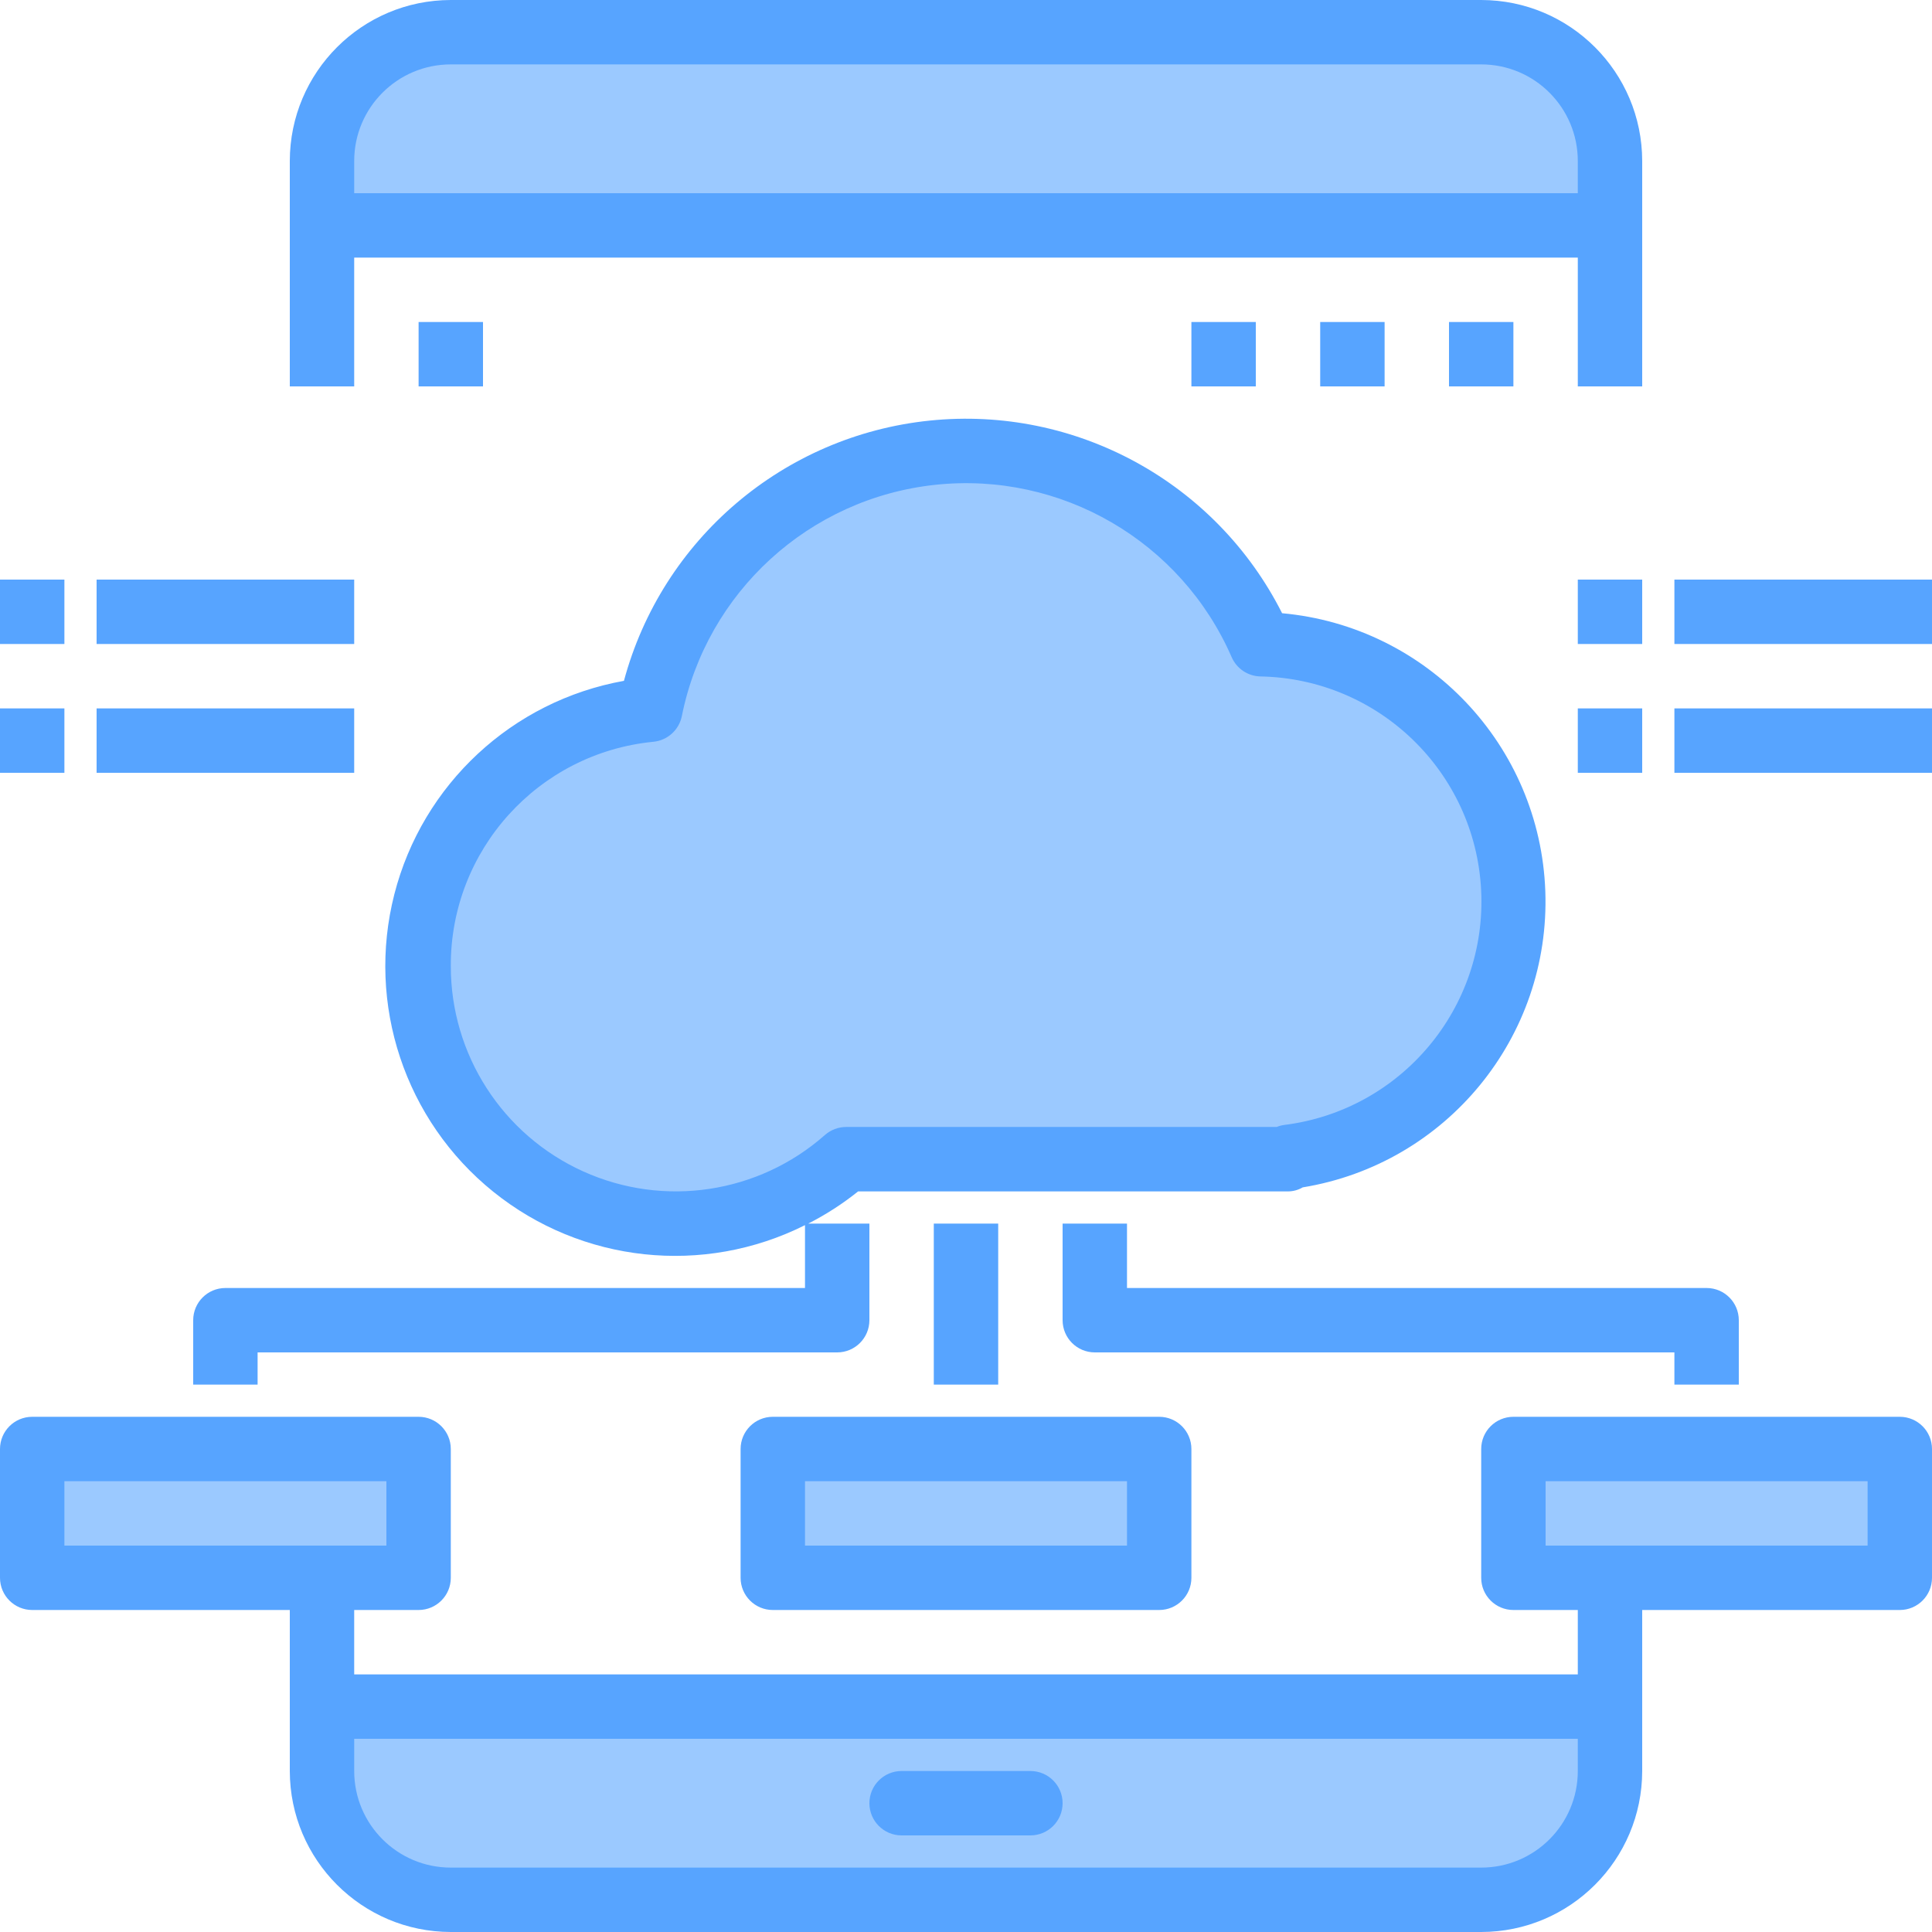
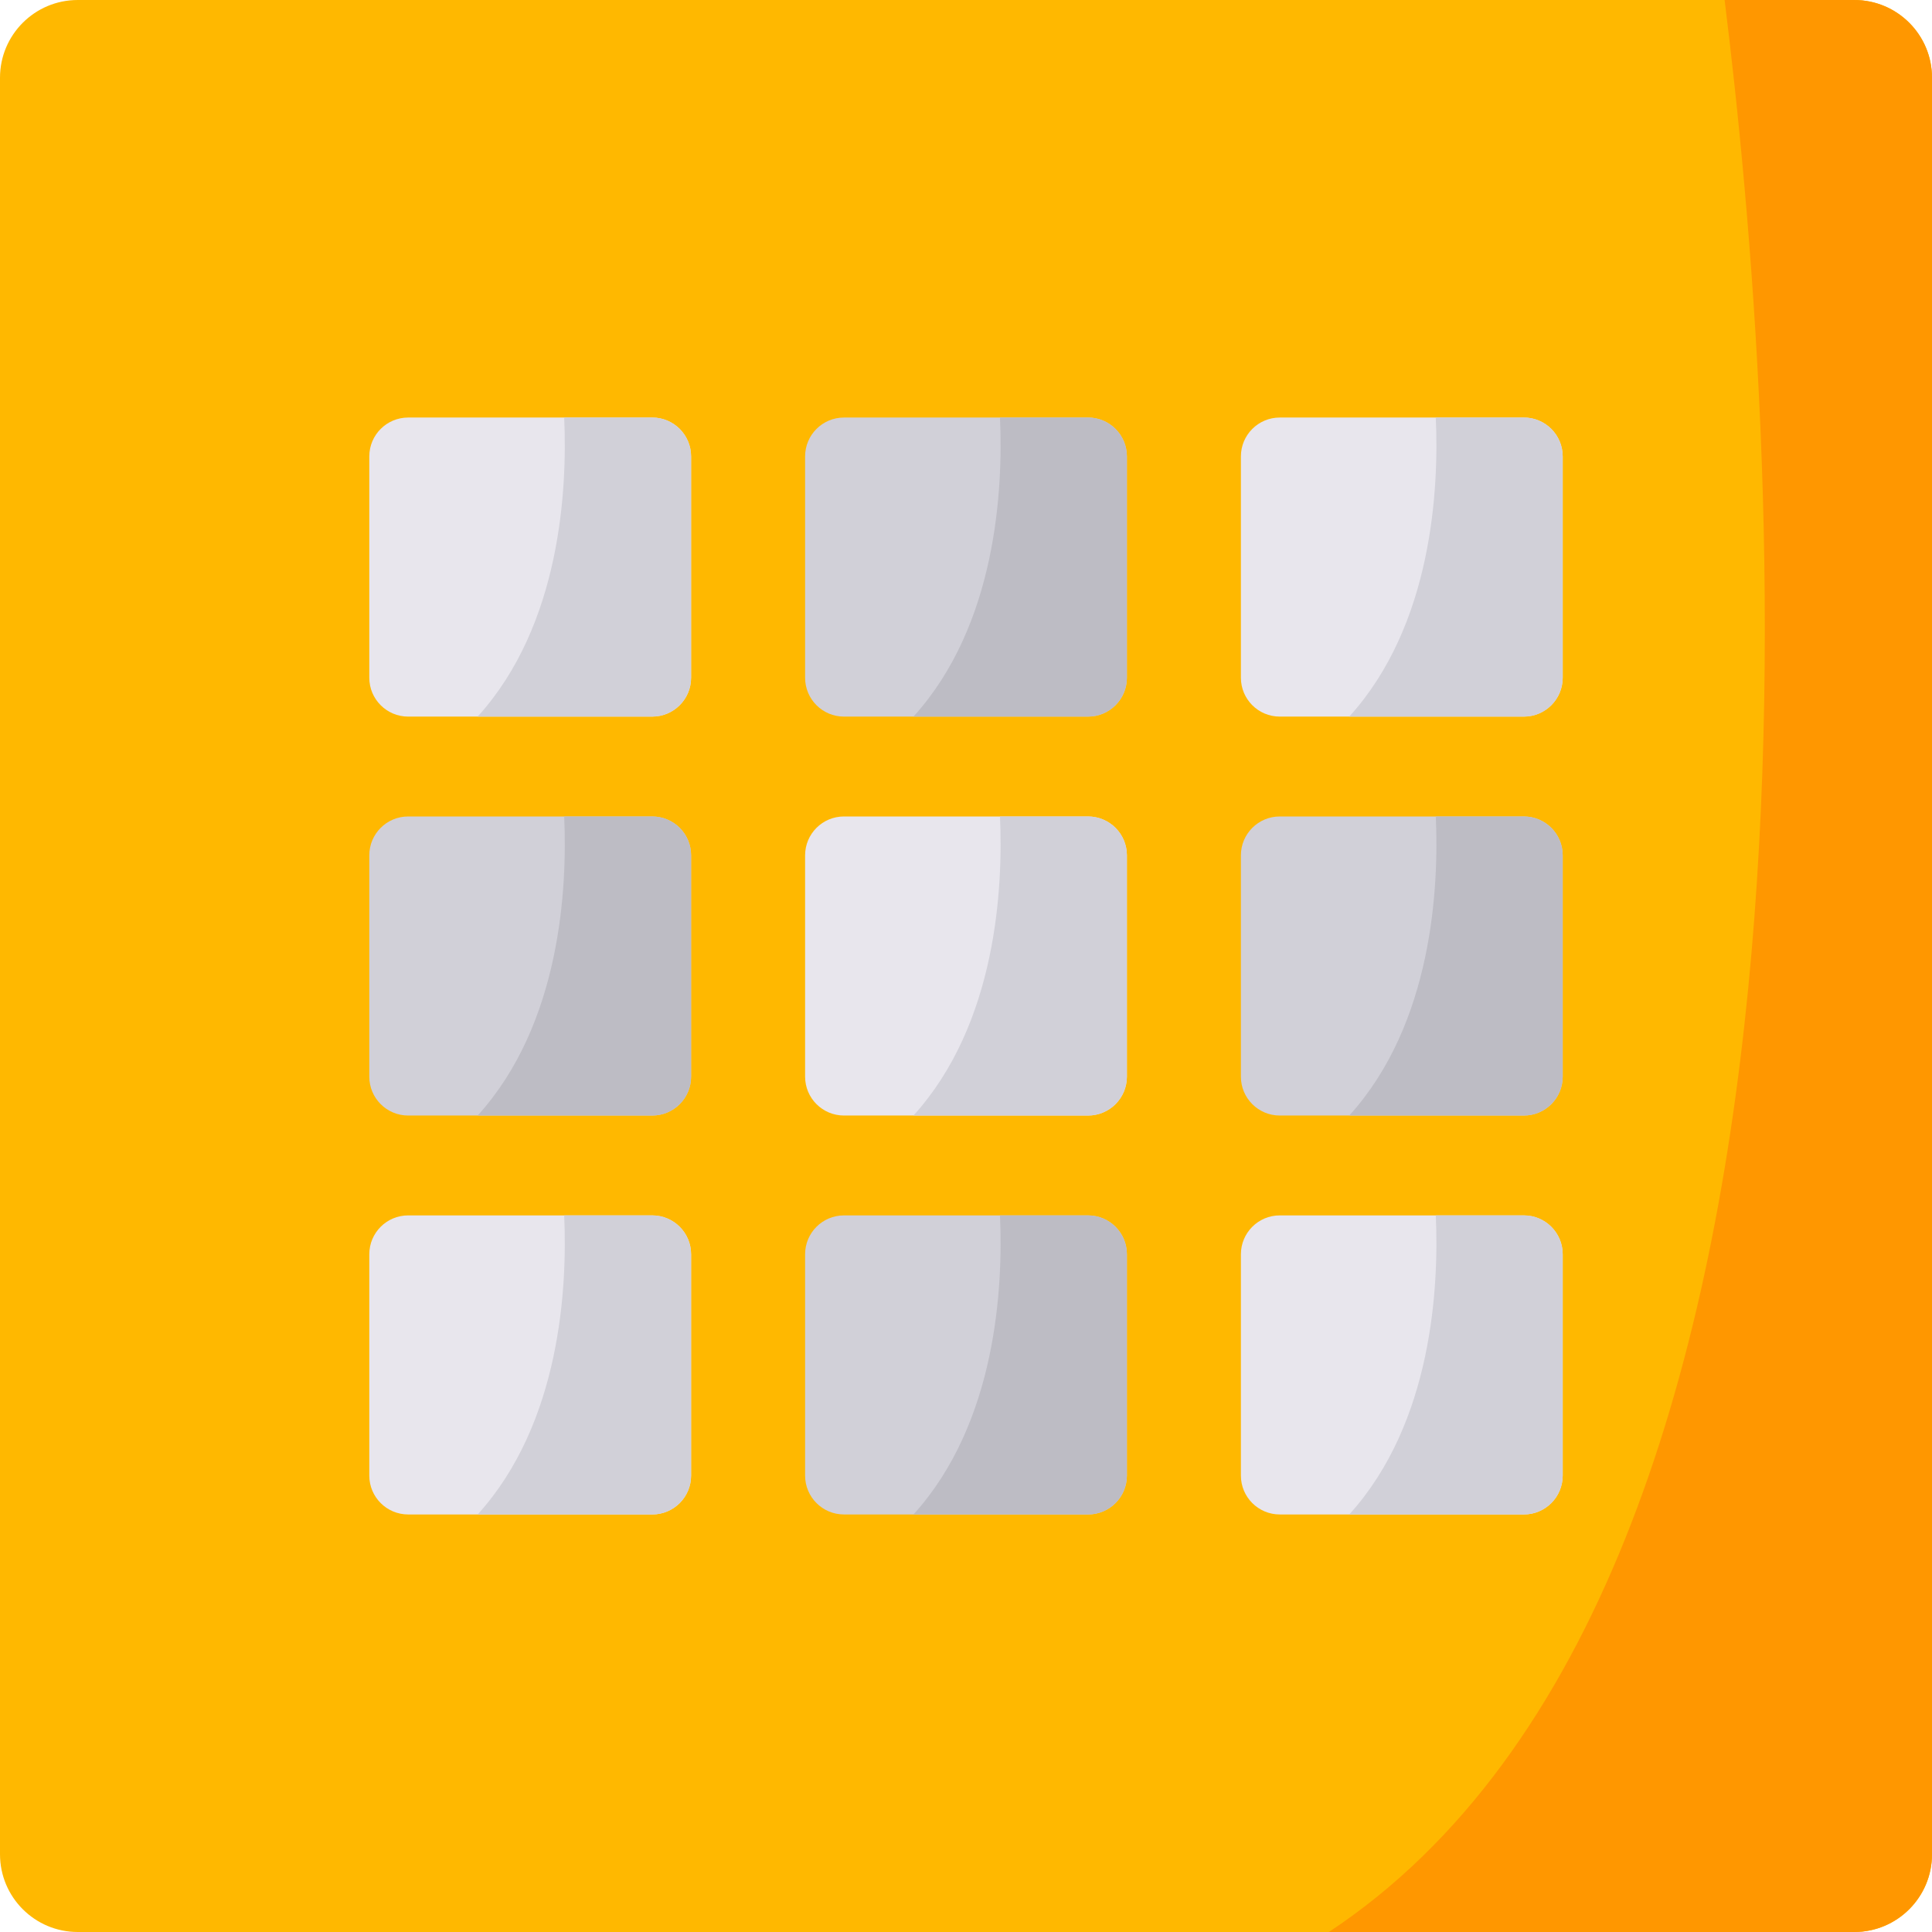
- <svg xmlns="http://www.w3.org/2000/svg" height="480pt" viewBox="0 0 480 480" width="480pt">
-   <path d="m400 424v16c0 17.672-14.328 32-32 32h-256c-17.672 0-32-14.328-32-32v-16zm0 0" fill="#9bc9ff" />
-   <path d="m368 8h-256c-17.672 0-32 14.328-32 32v16h320v-16c0-17.672-14.328-32-32-32zm0 0" fill="#9bc9ff" />
-   <path d="m320 287.449c33.277-4.152 57.695-33.309 55.941-66.797-1.754-33.492-29.086-59.938-62.613-60.59-13.988-31.992-47.109-51.219-81.828-47.496s-63.012 29.531-69.898 63.762c-27.566 2.719-50.258 22.859-56.223 49.91s6.148 54.867 30.016 68.926c23.867 14.059 54.07 11.168 74.836-7.164h109.77zm0 0" fill="#9bc9ff" />
-   <path d="m192 360h96v32h-96zm0 0" fill="#9bc9ff" />
-   <path d="m376 392h96v-32h-96zm0 0" fill="#9bc9ff" />
-   <path d="m104 360h-96v32h96zm0 0" fill="#9bc9ff" />
-   <g fill="#57a4ff">
-     <path d="m88 64h304v32h16v-56c-.027-22.082-17.918-39.973-40-40h-256c-22.082.027-39.973 17.918-40 40v56h16zm24-48h256c13.254 0 24 10.746 24 24v8h-304v-8c0-13.254 10.746-24 24-24zm0 0" />
-     <path d="m360 80h16v16h-16zm0 0" />
-     <path d="m328 80h16v16h-16zm0 0" />
-     <path d="m296 80h16v16h-16zm0 0" />
-     <path d="m104 80h16v16h-16zm0 0" />
-     <path d="m256 440h-32c-4.418 0-8 3.582-8 8s3.582 8 8 8h32c4.418 0 8-3.582 8-8s-3.582-8-8-8zm0 0" />
-     <path d="m192 400h96c4.418 0 8-3.582 8-8v-32c0-4.418-3.582-8-8-8h-96c-4.418 0-8 3.582-8 8v32c0 4.418 3.582 8 8 8zm8-32h80v16h-80zm0 0" />
-     <path d="m472 352h-96c-4.418 0-8 3.582-8 8v32c0 4.418 3.582 8 8 8h16v16h-304v-16h16c4.418 0 8-3.582 8-8v-32c0-4.418-3.582-8-8-8h-96c-4.418 0-8 3.582-8 8v32c0 4.418 3.582 8 8 8h64v40c.027 22.082 17.918 39.973 40 40h256c22.082-.027 39.973-17.918 40-40v-40h64c4.418 0 8-3.582 8-8v-32c0-4.418-3.582-8-8-8zm-456 16h80v16h-80zm352 96h-256c-13.254 0-24-10.746-24-24v-8h304v8c0 13.254-10.746 24-24 24zm96-80h-80v-16h80zm0 0" />
-     <path d="m232 304h16v40h-16zm0 0" />
-     <path d="m432 344v-16c0-4.418-3.582-8-8-8h-144v-16h-16v24c0 4.418 3.582 8 8 8h144v8zm0 0" />
-     <path d="m56 320c-4.418 0-8 3.582-8 8v16h16v-8h144c4.418 0 8-3.582 8-8v-24h-15.199c4.395-2.234 8.551-4.918 12.398-8h106.801c1.285-.004 2.547-.352 3.656-1 35.75-5.852 61.574-37.375 60.273-73.578-1.301-36.203-29.316-65.793-65.395-69.07-16.441-32.551-51.262-51.586-87.539-47.859-36.277 3.727-66.5 29.445-75.98 64.66-27.758 4.98-50.055 25.707-57.043 53.031-6.984 27.324 2.625 56.211 24.586 73.902 21.961 17.695 52.23 20.938 77.441 8.297v15.617zm56-80c-.102-28.781 21.707-52.914 50.352-55.711 3.504-.348 6.371-2.949 7.055-6.402 6.184-30.832 31.664-54.086 62.93-57.434 31.27-3.348 61.094 13.984 73.664 42.812 1.254 2.871 4.066 4.746 7.199 4.797 29.336.566 53.246 23.699 54.781 53 1.535 29.297-19.828 54.805-48.941 58.434-.633.082-1.25.25-1.84.496h-106.969c-1.945 0-3.824.711-5.285 2-16.496 14.562-39.992 18.102-60.043 9.043-20.051-9.059-32.93-29.031-32.902-51.035zm0 0" />
-     <path d="m0 144h16v16h-16zm0 0" />
-     <path d="m24 144h64v16h-64zm0 0" />
-     <path d="m0 176h16v16h-16zm0 0" />
-     <path d="m24 176h64v16h-64zm0 0" />
-     <path d="m392 144h16v16h-16zm0 0" />
-     <path d="m416 144h64v16h-64zm0 0" />
-     <path d="m392 176h16v16h-16zm0 0" />
-     <path d="m416 176h64v16h-64zm0 0" />
+ <svg xmlns="http://www.w3.org/2000/svg" id="Capa_1" enable-background="new 0 0 512 512" height="512" viewBox="0 0 512 512" width="512">
+   <g>
+     <g>
+       <path d="m512 20.604v470.793c0 11.383-9.22 20.603-20.604 20.603h-470.792c-11.384 0-20.604-9.22-20.604-20.604v-470.792c0-11.384 9.22-20.604 20.604-20.604h470.793c11.383 0 20.603 9.22 20.603 20.604z" fill="#ffb800" />
+       <path d="m512 20.604v470.793c0 11.383-9.22 20.603-20.604 20.603h-139.229c142.639-94.231 118.677-401.266 104.873-512h34.357c11.383 0 20.603 9.22 20.603 20.604z" fill="#ff9700" />
+     </g>
+     <g>
+       <g>
+         <path d="m183.148 120.953v58.652c0 5.69-4.612 10.302-10.302 10.302h-64.677c-5.69 0-10.302-4.612-10.302-10.302v-58.652c0-5.69 4.612-10.302 10.302-10.302h64.677c5.689 0 10.302 4.612 10.302 10.302z" fill="#e8e6ed" />
+         <path d="m183.148 120.953v58.652c0 5.69-4.612 10.302-10.302 10.302h-46.261c22.067-24.336 23.777-60.48 22.929-79.256h23.332c5.689 0 10.302 4.612 10.302 10.302z" fill="#d1d0d8" />
+       </g>
+       <g>
+         <path d="m298.64 120.953v58.652c0 5.69-4.612 10.302-10.302 10.302h-64.677c-5.69 0-10.302-4.612-10.302-10.302v-58.652c0-5.69 4.612-10.302 10.302-10.302h64.677c5.69 0 10.302 4.612 10.302 10.302z" fill="#d1d0d8" />
+         <path d="m298.64 120.953v58.652c0 5.69-4.612 10.302-10.302 10.302h-46.261c22.067-24.336 23.777-60.48 22.929-79.256h23.332c5.69 0 10.302 4.612 10.302 10.302z" fill="#bdbcc4" />
+       </g>
+       <g>
+         <path d="m414.133 120.953v58.652c0 5.69-4.612 10.302-10.302 10.302h-64.677c-5.69 0-10.302-4.612-10.302-10.302v-58.652c0-5.69 4.612-10.302 10.302-10.302h64.677c5.69 0 10.302 4.612 10.302 10.302z" fill="#e8e6ed" />
+         <path d="m414.133 120.953v58.652c0 5.69-4.612 10.302-10.302 10.302h-46.261c22.067-24.336 23.777-60.48 22.929-79.256h23.332c5.69 0 10.302 4.612 10.302 10.302z" fill="#d1d0d8" />
+       </g>
+       <g>
+         <path d="m183.148 226.674v58.652c0 5.69-4.612 10.302-10.302 10.302h-64.677c-5.69 0-10.302-4.612-10.302-10.302v-58.652c0-5.69 4.612-10.302 10.302-10.302h64.677c5.689 0 10.302 4.612 10.302 10.302z" fill="#d1d0d8" />
+         <path d="m183.148 226.674v58.652c0 5.69-4.612 10.302-10.302 10.302h-46.261c22.067-24.336 23.777-60.48 22.929-79.256h23.332c5.689 0 10.302 4.612 10.302 10.302z" fill="#bdbcc4" />
+       </g>
+       <g>
+         <path d="m298.64 226.674v58.652c0 5.69-4.612 10.302-10.302 10.302h-64.677c-5.69 0-10.302-4.612-10.302-10.302v-58.652c0-5.69 4.612-10.302 10.302-10.302h64.677c5.69 0 10.302 4.612 10.302 10.302z" fill="#e8e6ed" />
+         <path d="m298.64 226.674v58.652c0 5.69-4.612 10.302-10.302 10.302h-46.261c22.067-24.336 23.777-60.48 22.929-79.256h23.332c5.69 0 10.302 4.612 10.302 10.302z" fill="#d1d0d8" />
+       </g>
+       <g>
+         <path d="m414.133 226.674v58.652c0 5.69-4.612 10.302-10.302 10.302h-64.677c-5.69 0-10.302-4.612-10.302-10.302v-58.652c0-5.69 4.612-10.302 10.302-10.302h64.677c5.69 0 10.302 4.612 10.302 10.302z" fill="#d1d0d8" />
+         <path d="m414.133 226.674v58.652c0 5.69-4.612 10.302-10.302 10.302h-46.261c22.067-24.336 23.777-60.48 22.929-79.256h23.332c5.69 0 10.302 4.612 10.302 10.302z" fill="#bdbcc4" />
+       </g>
+       <g>
+         <path d="m183.148 332.395v58.652c0 5.69-4.612 10.302-10.302 10.302h-64.677c-5.69 0-10.302-4.612-10.302-10.302v-58.652c0-5.69 4.612-10.302 10.302-10.302h64.677c5.689 0 10.302 4.612 10.302 10.302z" fill="#e8e6ed" />
+         <path d="m183.148 332.395v58.652c0 5.69-4.612 10.302-10.302 10.302h-46.261c22.067-24.336 23.777-60.48 22.929-79.256h23.332c5.689 0 10.302 4.612 10.302 10.302z" fill="#d1d0d8" />
+       </g>
+       <g>
+         <path d="m298.64 332.395v58.652c0 5.69-4.612 10.302-10.302 10.302h-64.677c-5.69 0-10.302-4.612-10.302-10.302v-58.652c0-5.69 4.612-10.302 10.302-10.302h64.677c5.69 0 10.302 4.612 10.302 10.302z" fill="#d1d0d8" />
+         <path d="m298.64 332.395v58.652c0 5.69-4.612 10.302-10.302 10.302h-46.261c22.067-24.336 23.777-60.48 22.929-79.256h23.332c5.69 0 10.302 4.612 10.302 10.302z" fill="#bdbcc4" />
+       </g>
+       <g>
+         <path d="m414.133 332.395v58.652c0 5.69-4.612 10.302-10.302 10.302h-64.677c-5.69 0-10.302-4.612-10.302-10.302v-58.652c0-5.69 4.612-10.302 10.302-10.302h64.677c5.69 0 10.302 4.612 10.302 10.302z" fill="#e8e6ed" />
+         <path d="m414.133 332.395v58.652c0 5.69-4.612 10.302-10.302 10.302h-46.261c22.067-24.336 23.777-60.48 22.929-79.256h23.332c5.69 0 10.302 4.612 10.302 10.302z" fill="#d1d0d8" />
+       </g>
+     </g>
  </g>
</svg>
